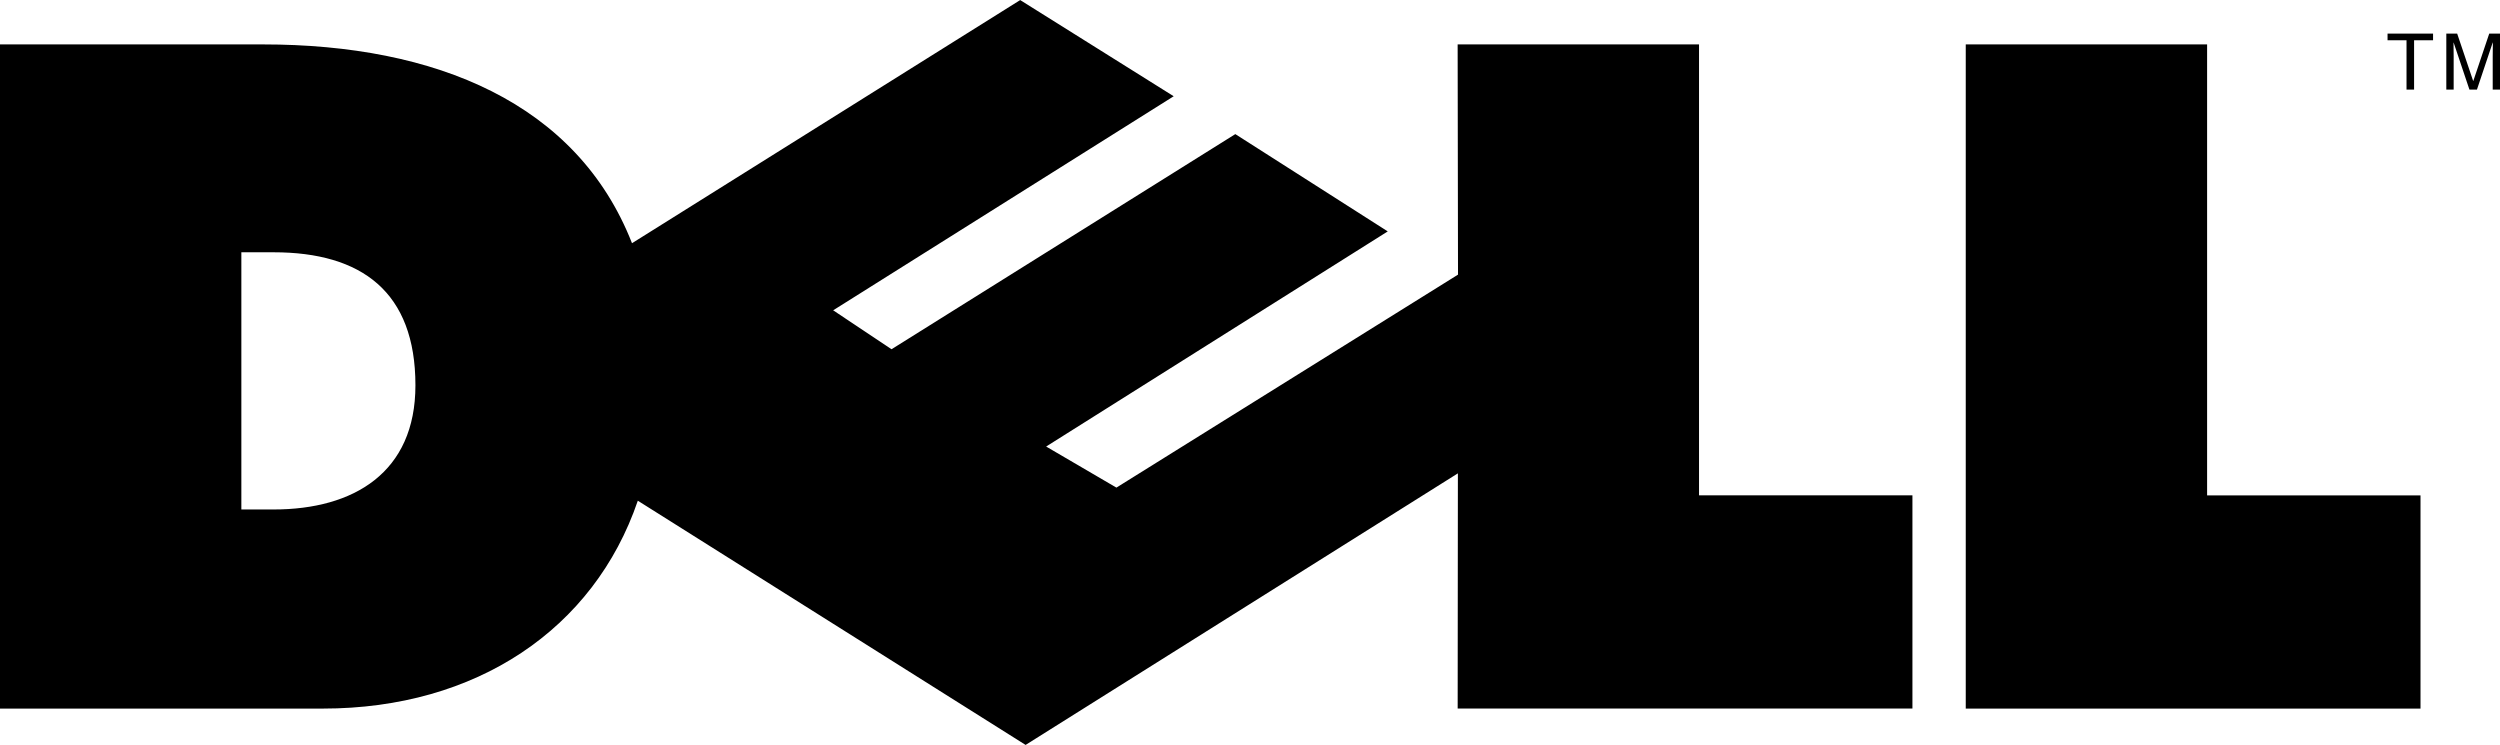
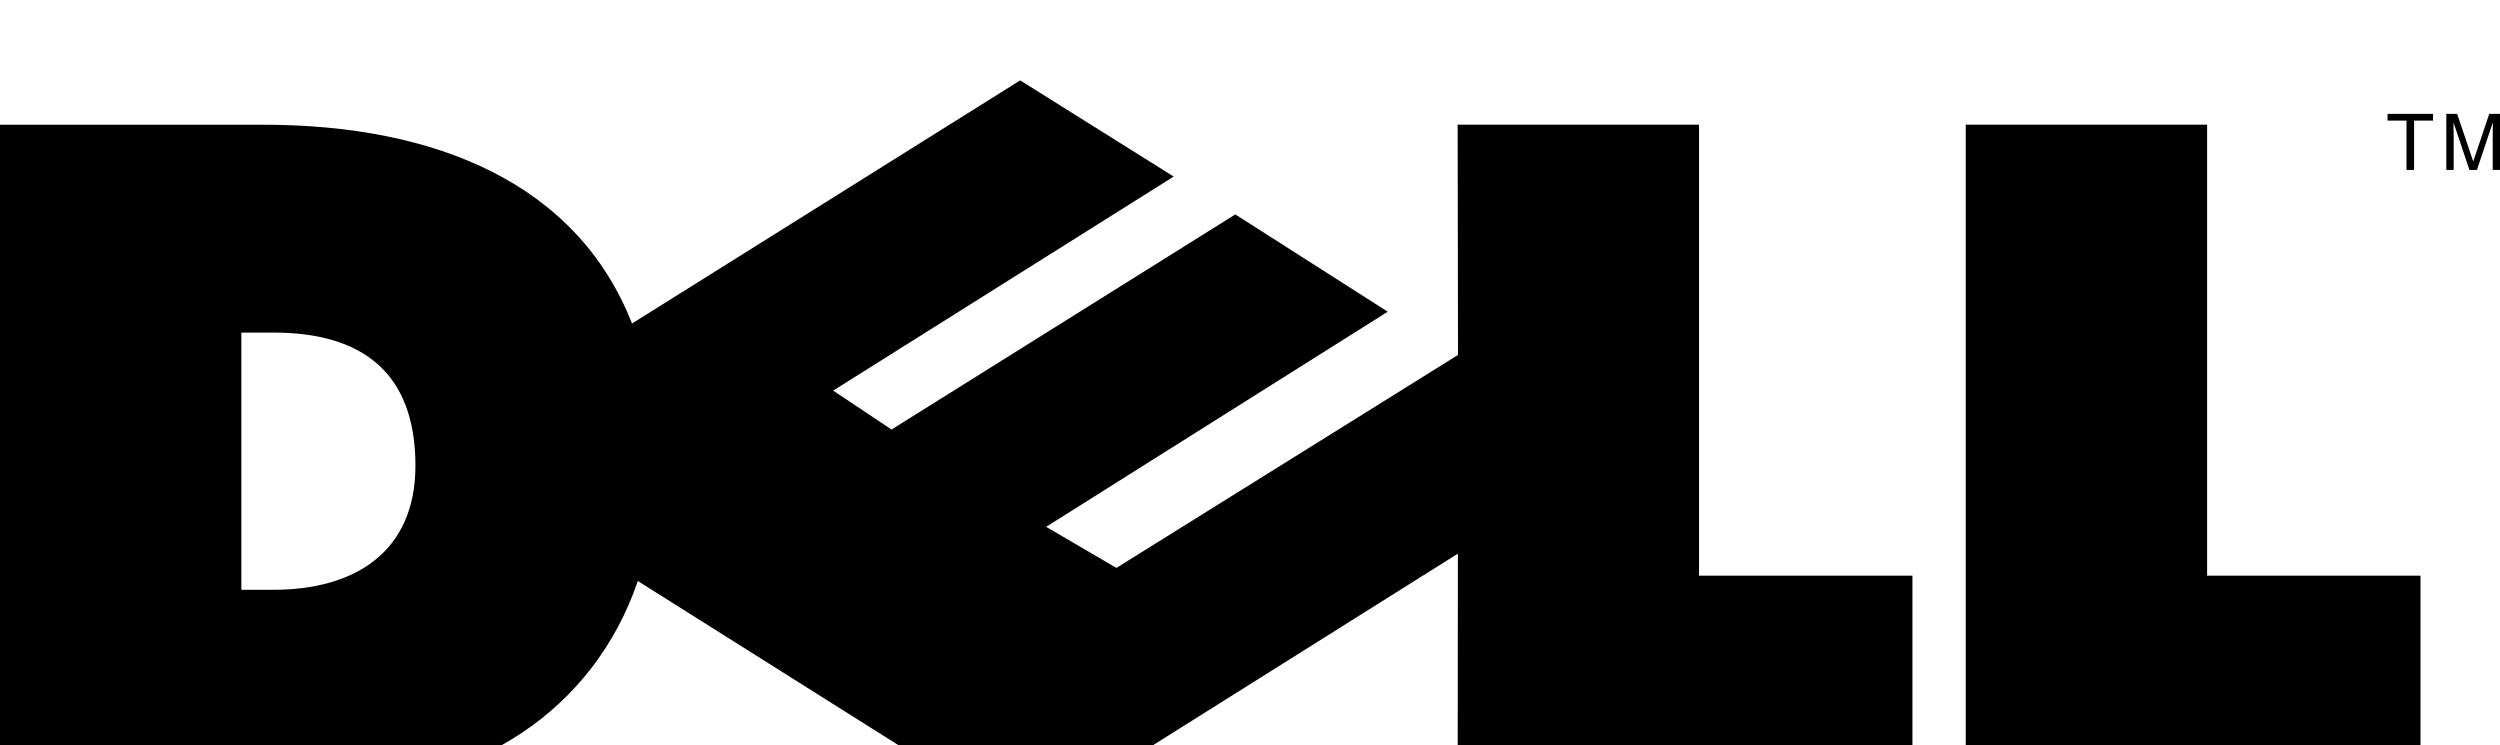
- <svg xmlns="http://www.w3.org/2000/svg" width="2500" height="745" viewBox="0 0 81.301 24.223">
+ <svg xmlns="http://www.w3.org/2000/svg" width="2500" height="745" viewBox="0 0 81.301 19">
  <path d="M55.252 1.441h-7.849l.012 7.488-11.109 6.926-2.285-1.336L45.13 7.523l-4.957-3.164-11.18 6.996-1.898-1.266 11.074-6.961L33.177 0 20.553 7.907c-1.785-4.556-6.38-6.465-11.999-6.465H0v21.599h10.503c4.972 0 8.812-2.574 10.239-6.76l12.611 7.942 14.058-8.832-.007 7.649h14.789v-6.933h-6.94V1.441zM8.898 16.566H7.849V8.202h1.049c2.865 0 4.612 1.289 4.612 4.326.001 2.835-2.005 4.038-4.612 4.038zM71.776 1.441h-7.849v21.6h14.789v-6.933h-6.94zM77.644 1.308h.617v1.604h.246V1.308h.617V1.09h-1.48zM80.951 1.09l-.518 1.54h-.005l-.52-1.54h-.353v1.822h.239V1.836c0-.053-.005-.284-.005-.452h.005l.513 1.528h.244l.513-1.531h.005c0 .17-.005.401-.005.455v1.076h.239V1.09h-.352z" />
</svg>
